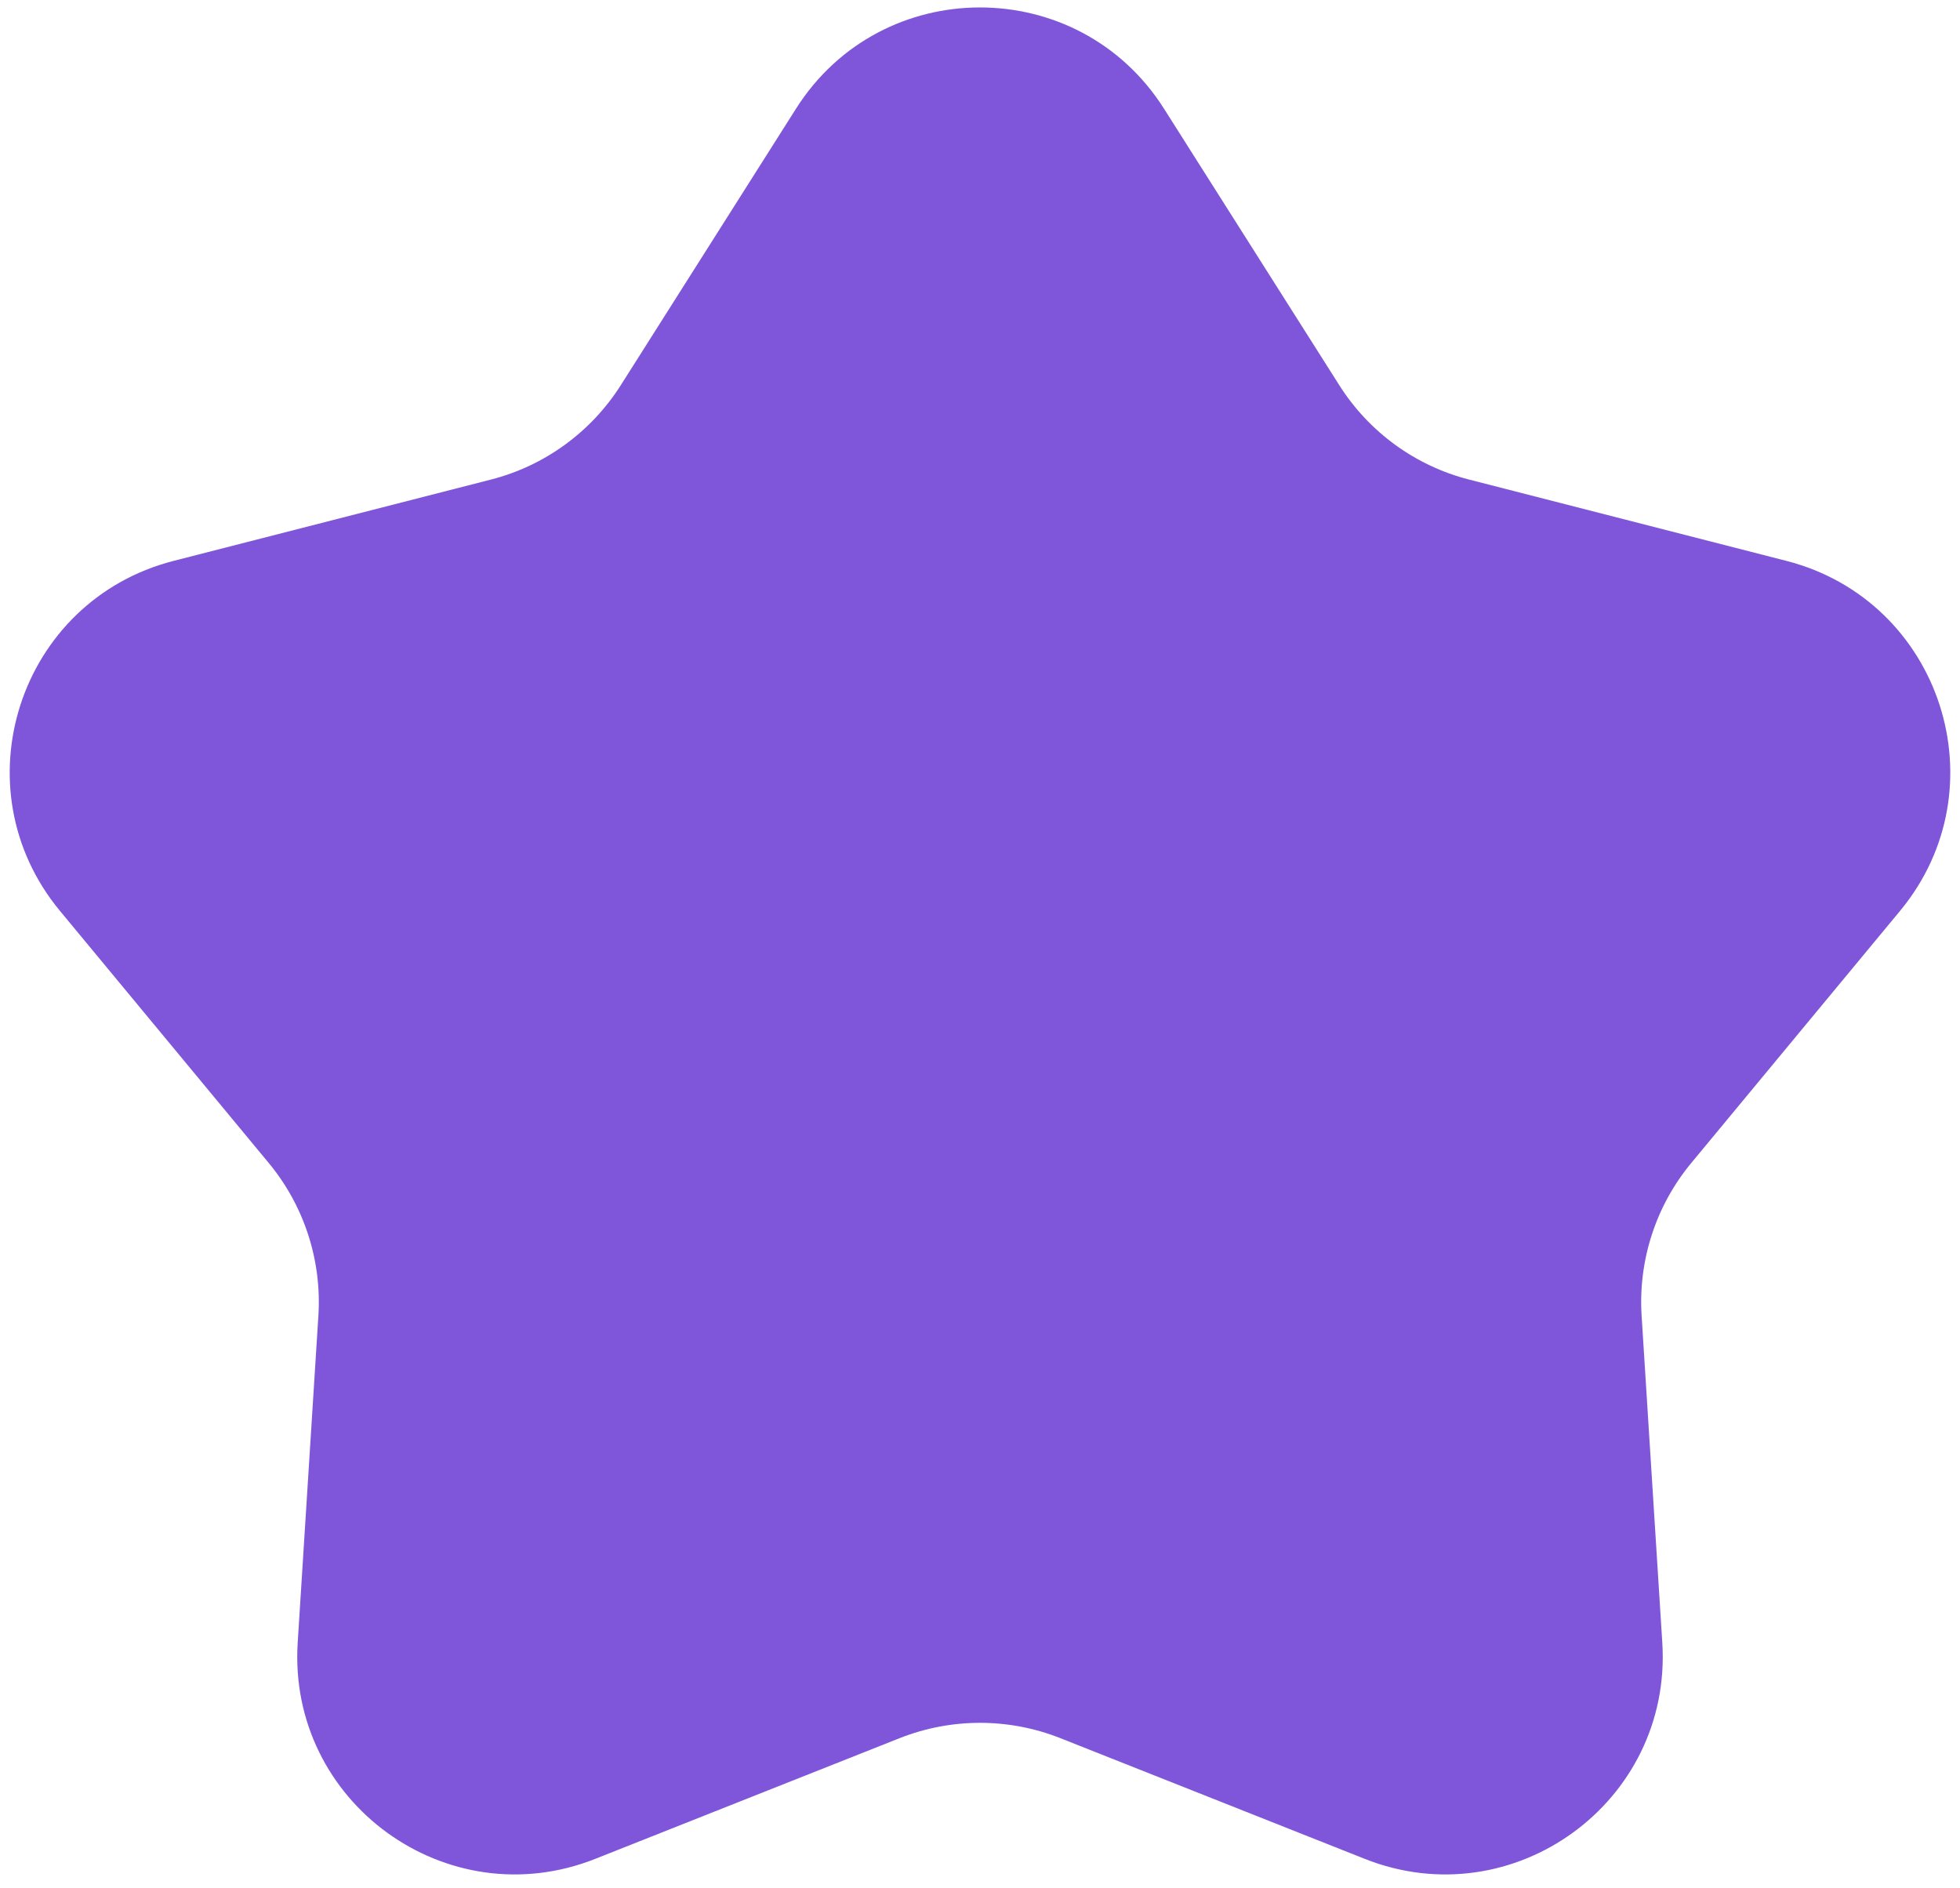
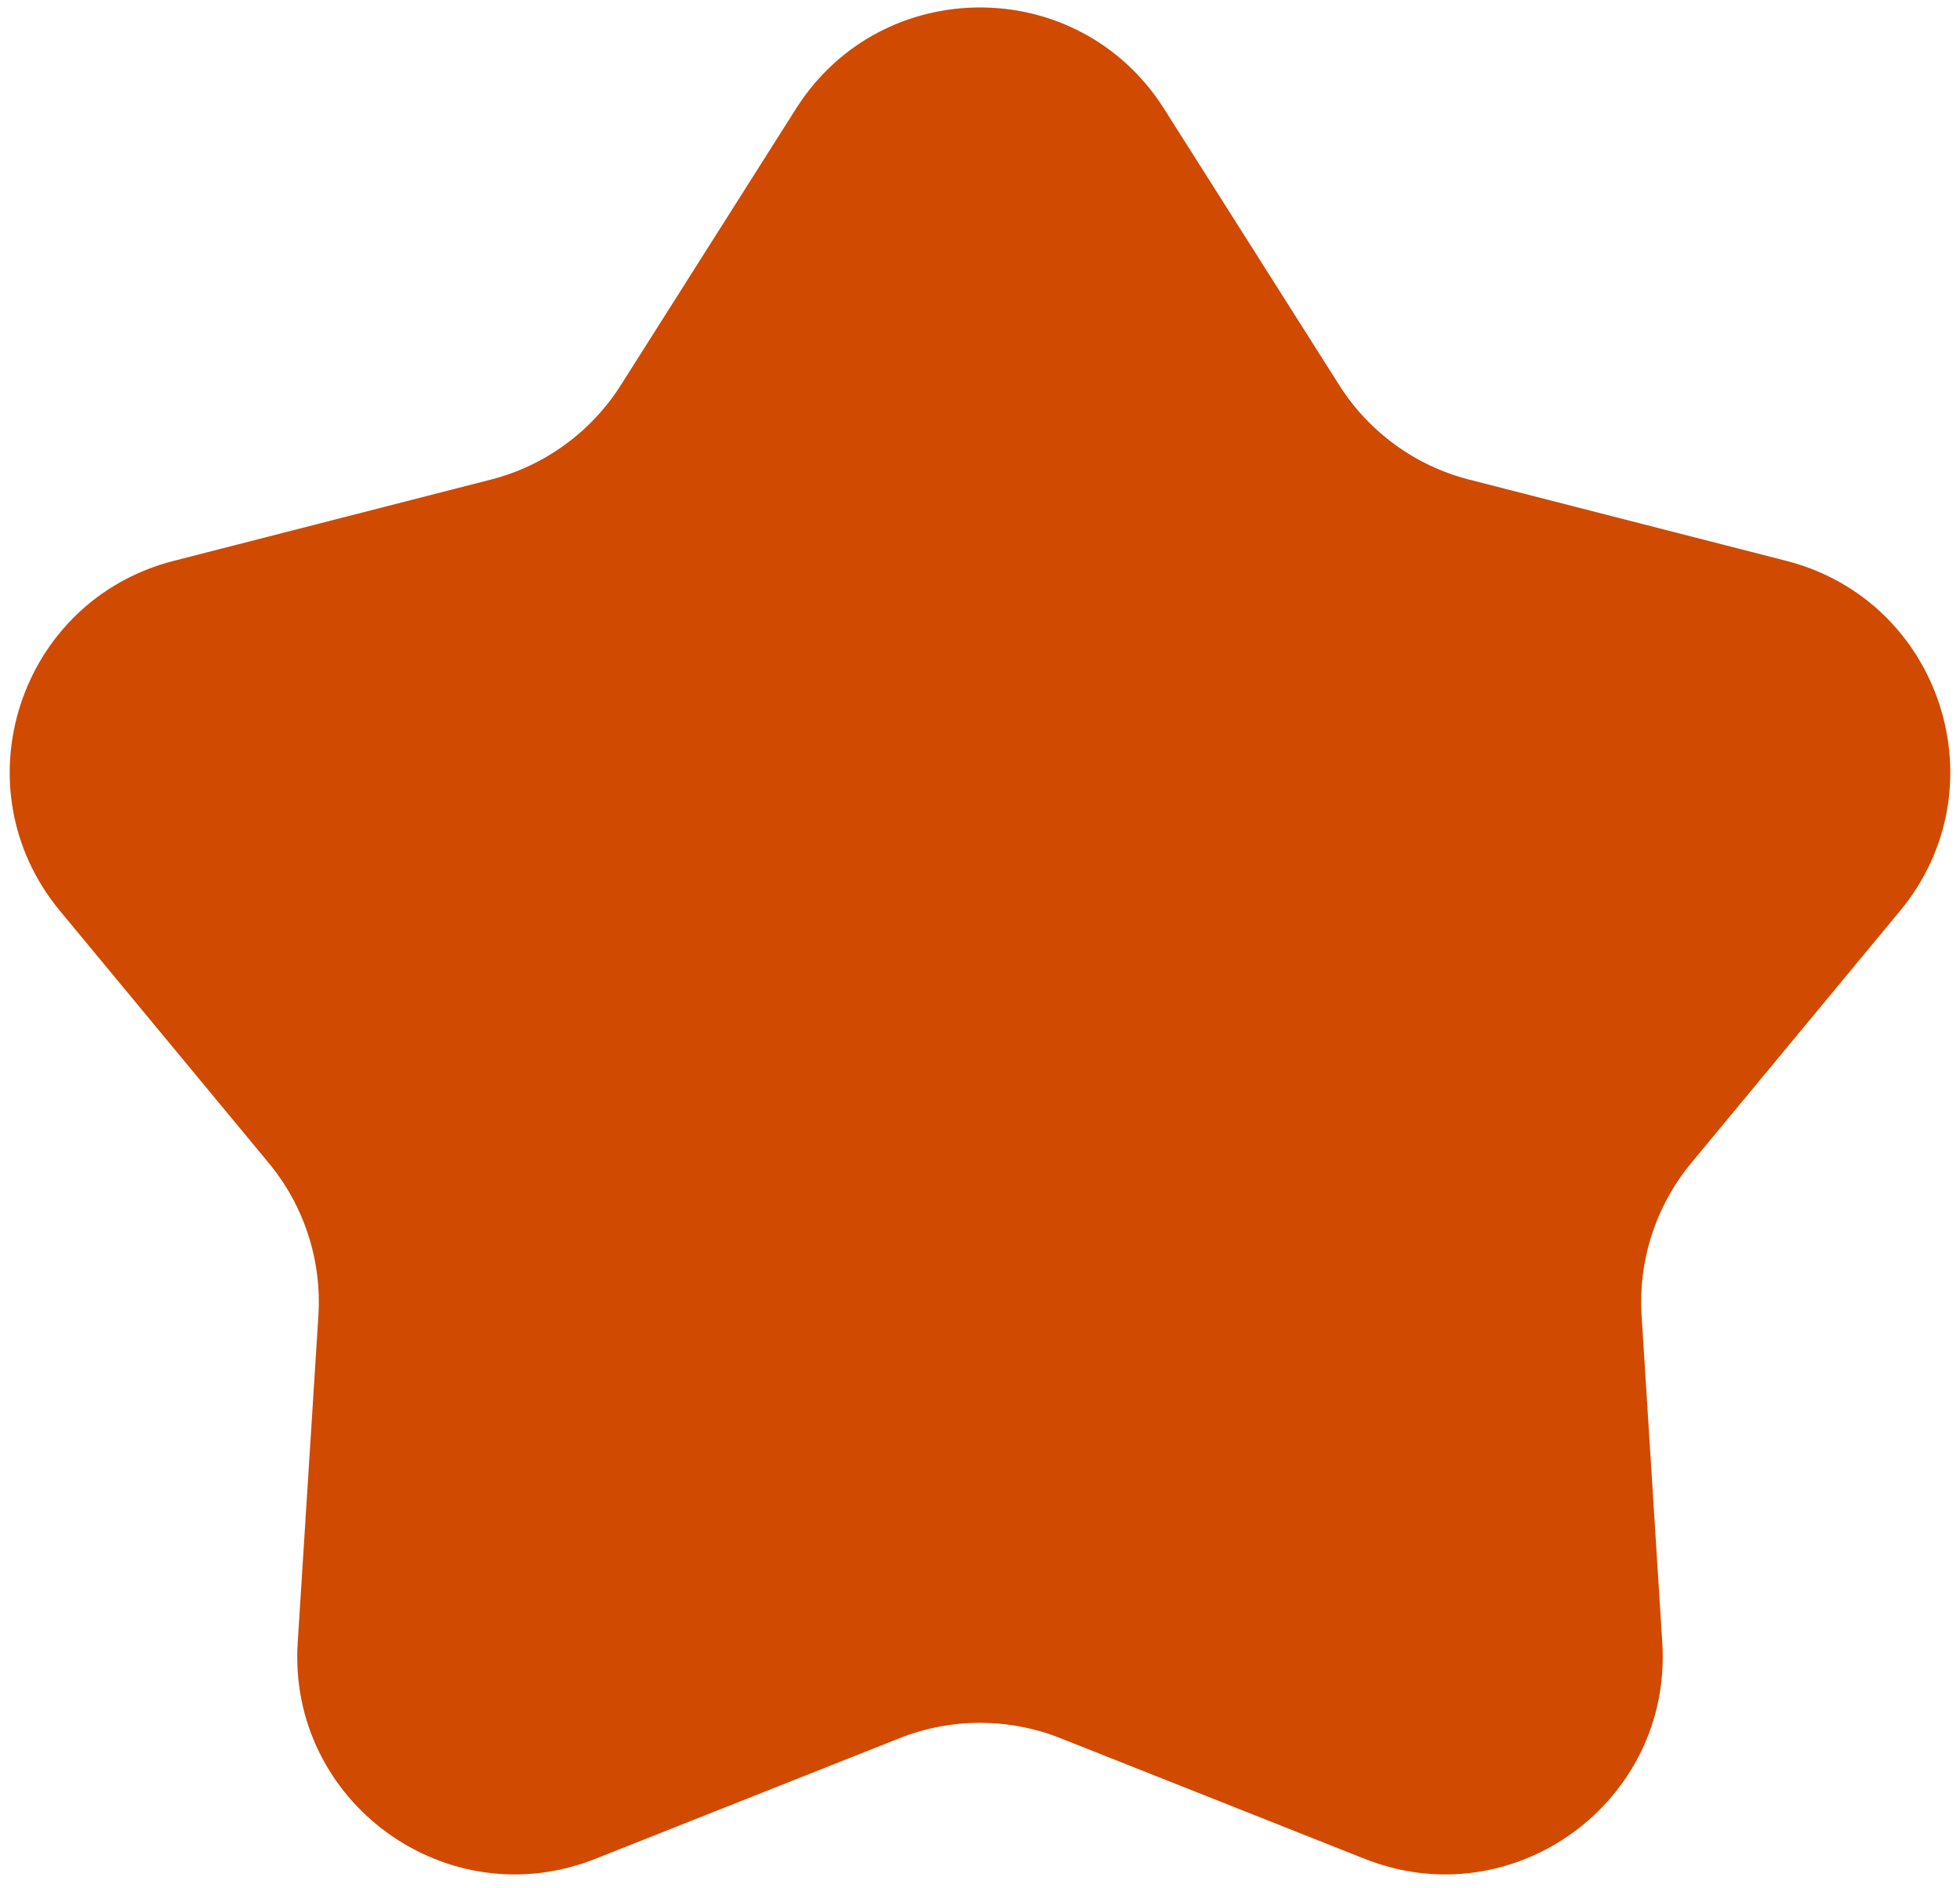
<svg xmlns="http://www.w3.org/2000/svg" width="27" height="26" viewBox="0 0 27 26" fill="none">
-   <path d="M10.966 1.496C12.144 -0.362 14.856 -0.362 16.034 1.496L18.45 5.307C18.859 5.952 19.498 6.417 20.238 6.606L24.609 7.726C26.74 8.273 27.578 10.851 26.175 12.546L23.297 16.021C22.81 16.609 22.566 17.361 22.614 18.124L22.899 22.627C23.038 24.822 20.845 26.416 18.8 25.605L14.606 23.942C13.895 23.661 13.105 23.661 12.394 23.942L8.2 25.605C6.155 26.416 3.962 24.822 4.101 22.626L4.386 18.124C4.434 17.361 4.19 16.609 3.703 16.021L0.825 12.546C-0.578 10.851 0.26 8.273 2.391 7.726L6.762 6.606C7.502 6.417 8.141 5.952 8.551 5.307L10.966 1.496Z" fill="#7F56D9" />
+   <path d="M10.966 1.496C12.144 -0.362 14.856 -0.362 16.034 1.496L18.45 5.307C18.859 5.952 19.498 6.417 20.238 6.606L24.609 7.726C26.74 8.273 27.578 10.851 26.175 12.546L23.297 16.021C22.81 16.609 22.566 17.361 22.614 18.124L22.899 22.627C23.038 24.822 20.845 26.416 18.8 25.605L14.606 23.942C13.895 23.661 13.105 23.661 12.394 23.942L8.2 25.605C6.155 26.416 3.962 24.822 4.101 22.626L4.386 18.124C4.434 17.361 4.19 16.609 3.703 16.021L0.825 12.546C-0.578 10.851 0.26 8.273 2.391 7.726L6.762 6.606C7.502 6.417 8.141 5.952 8.551 5.307L10.966 1.496Z" fill="#D04A02" />
</svg>
